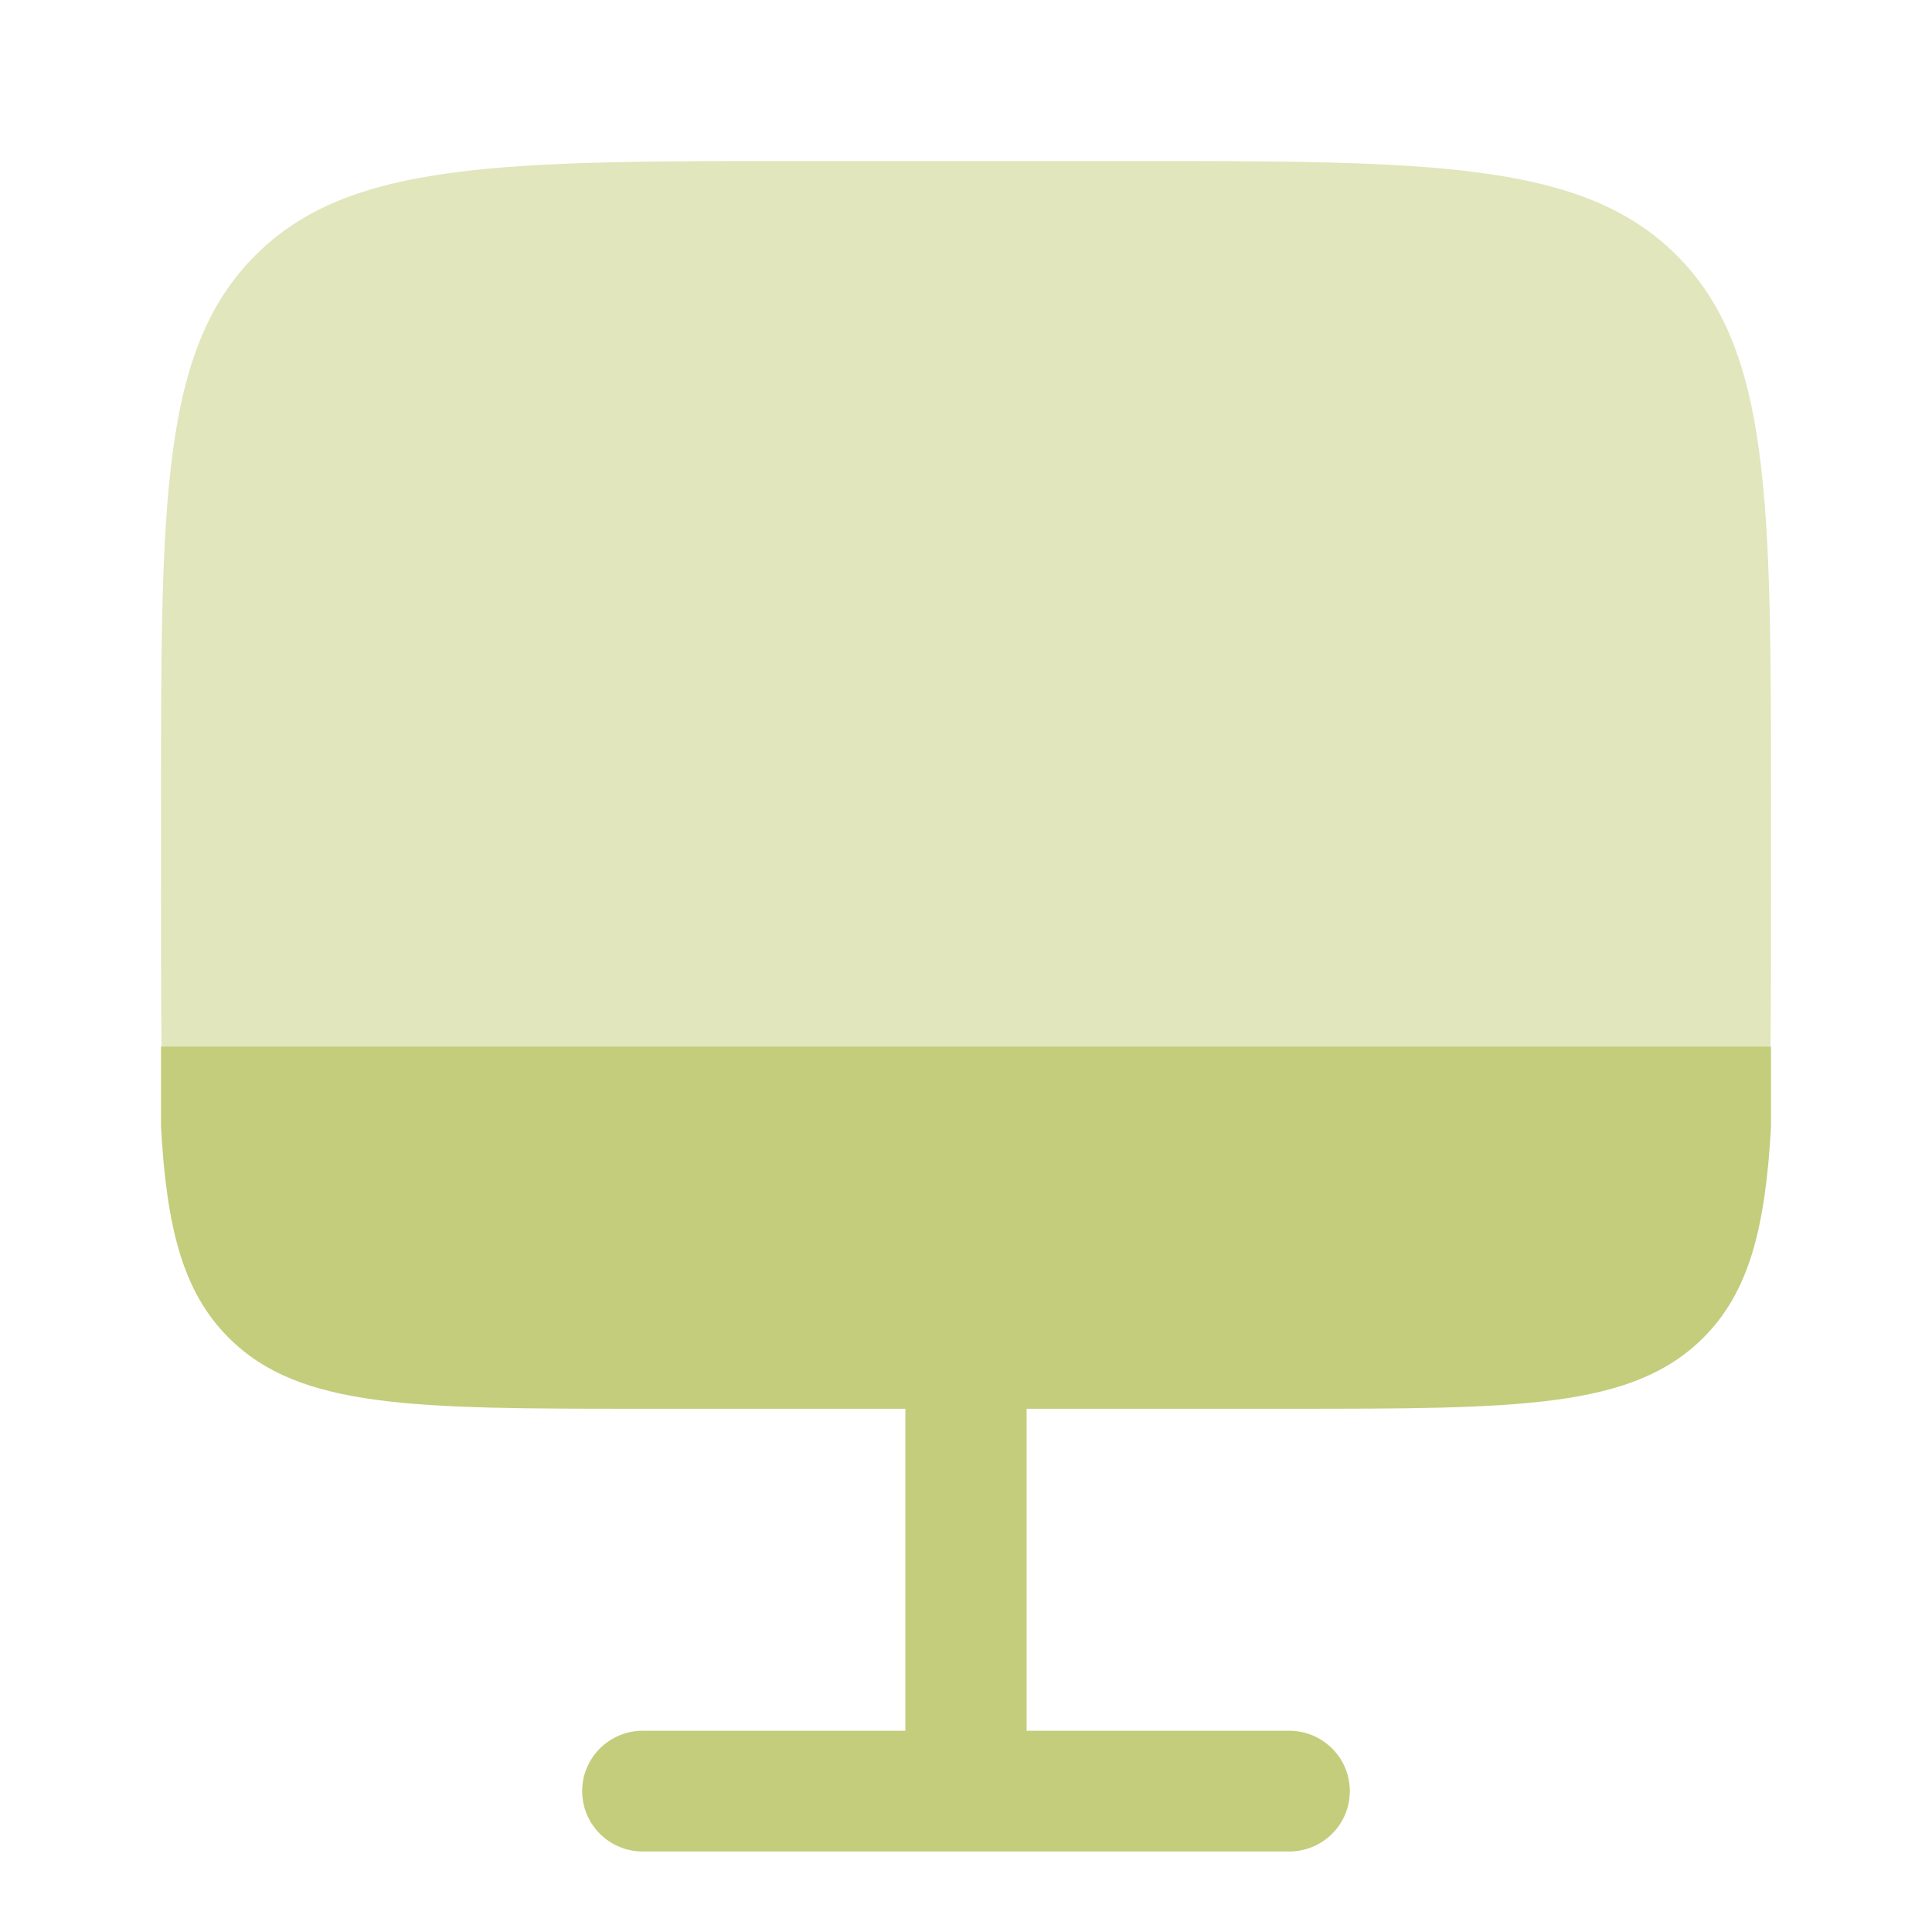
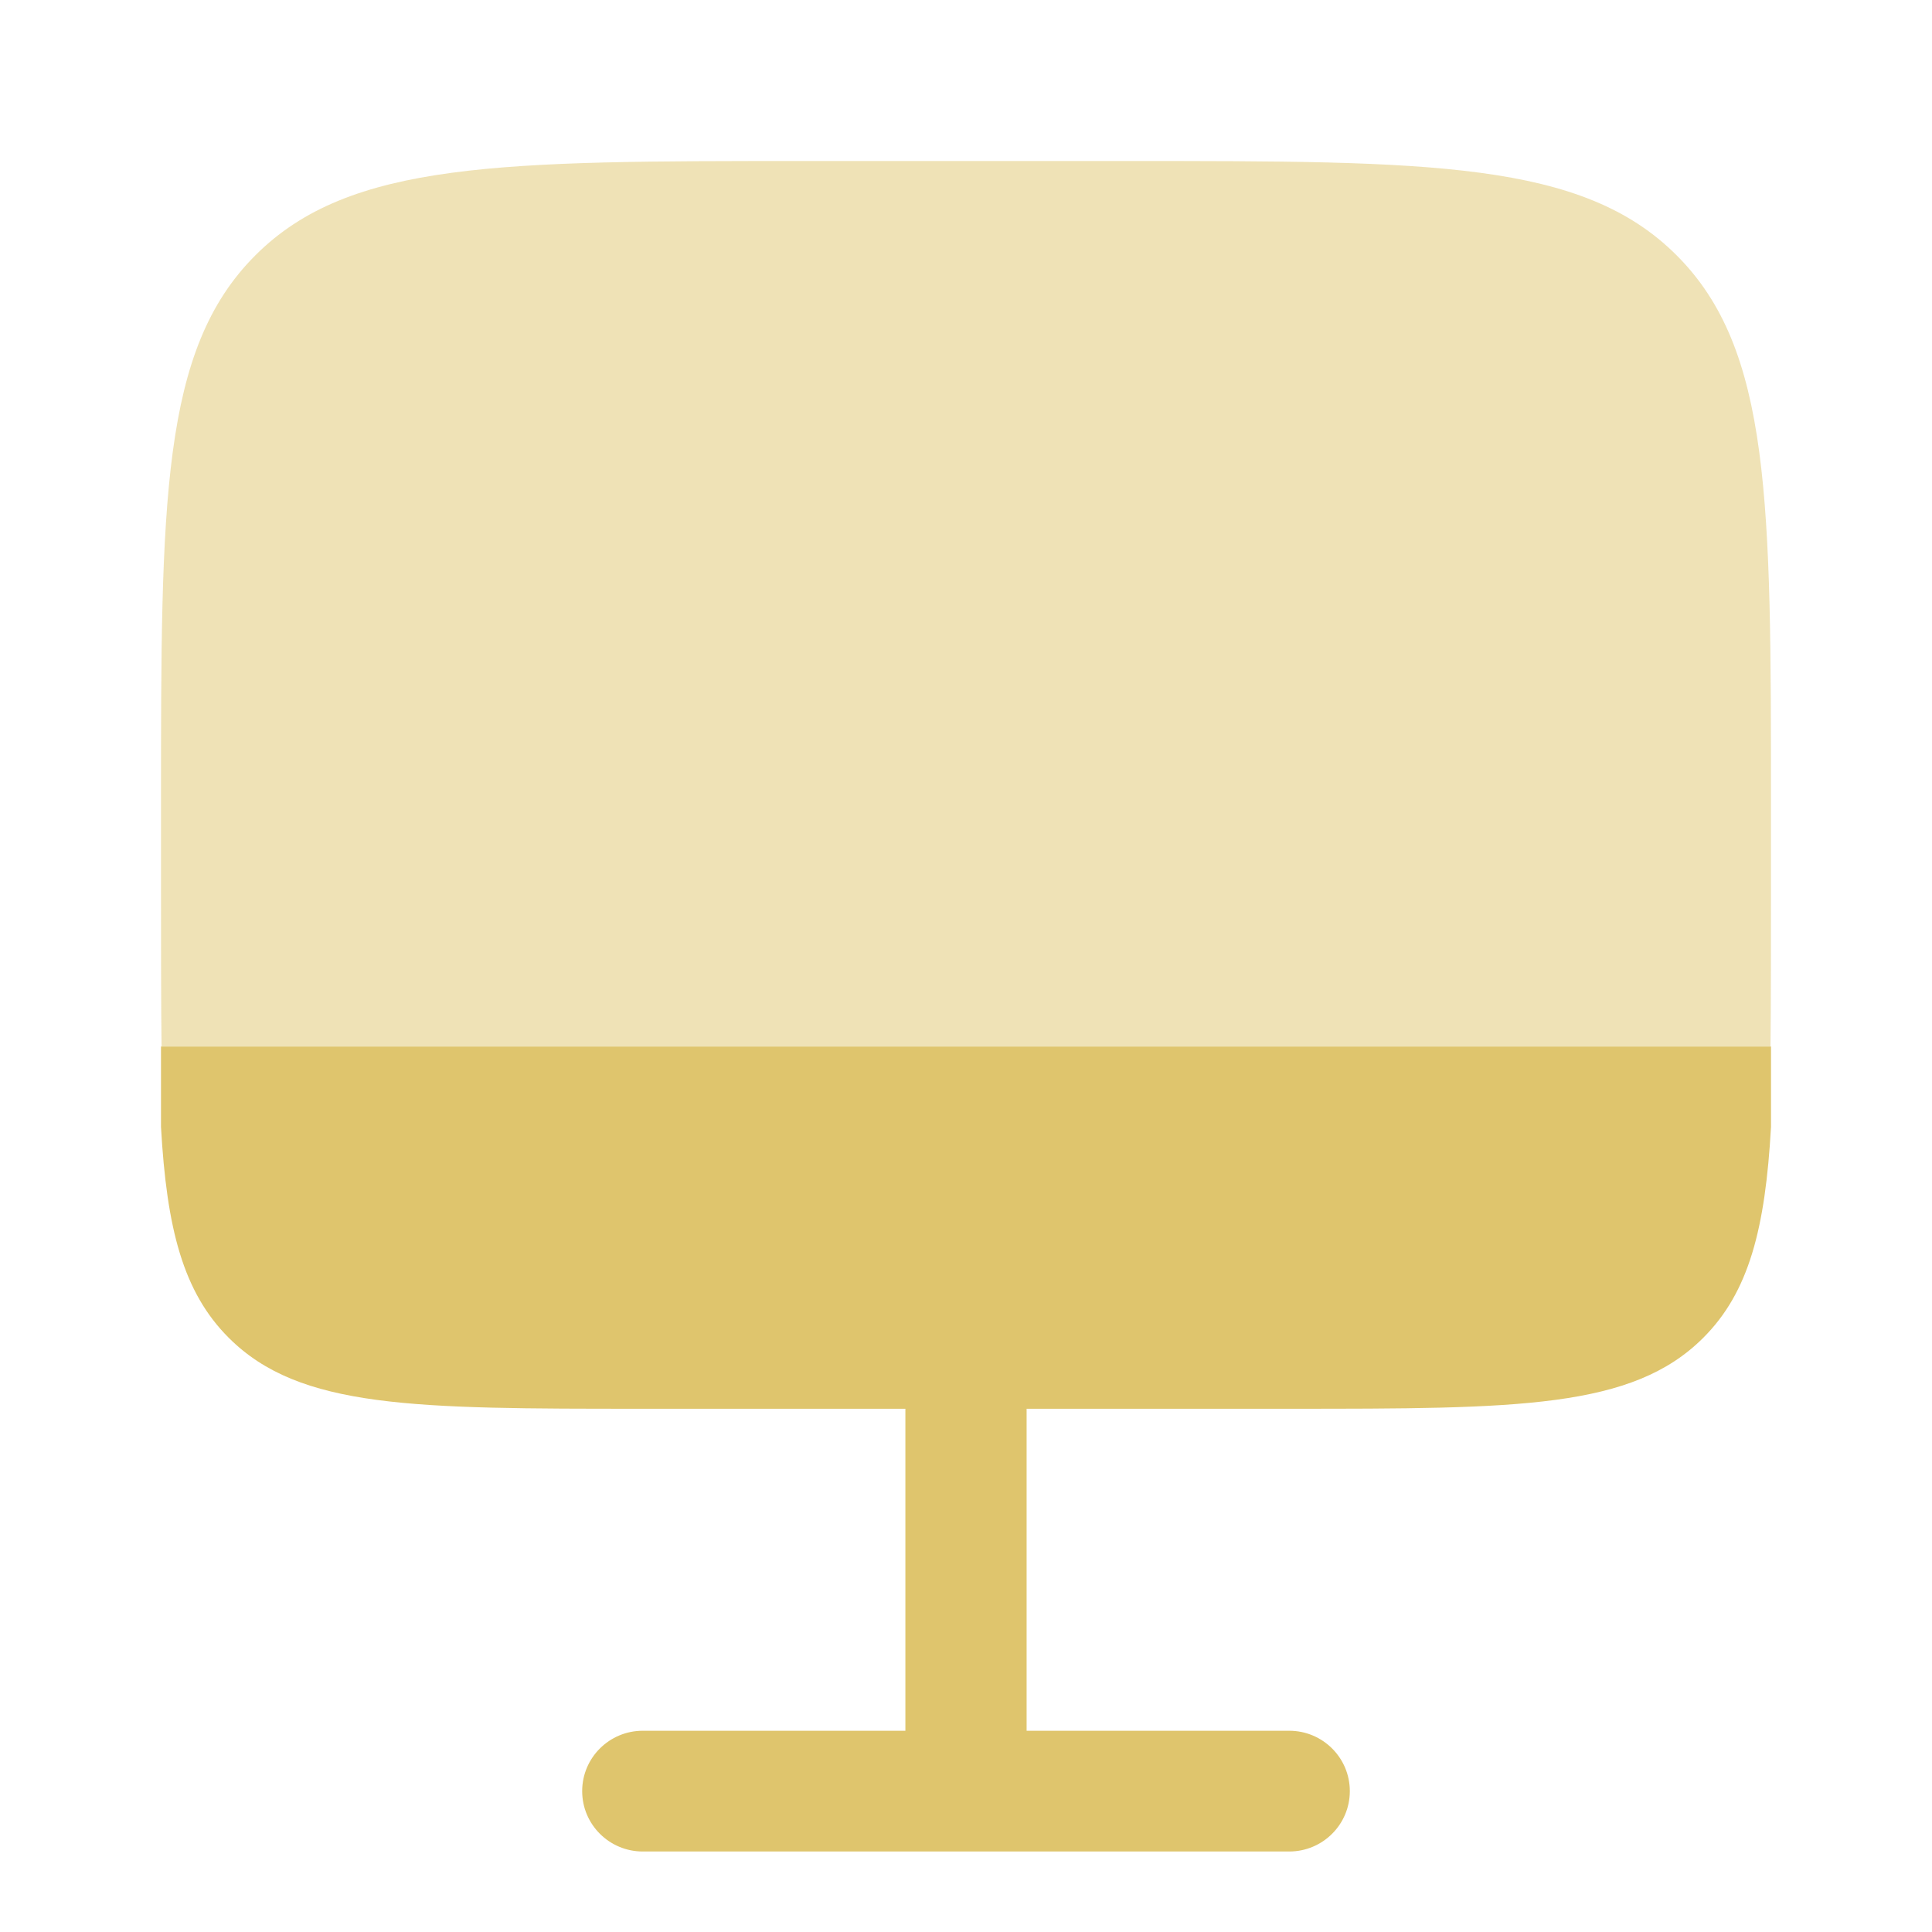
<svg xmlns="http://www.w3.org/2000/svg" width="800px" height="800px" viewBox="0 0 24 24" fill="none">
-   <path opacity="0.5" d="M10 2H14C17.771 2 19.657 2 20.828 3.172C22 4.343 22 6.229 22 10V11C22 11.552 22 12.549 21.994 13H2.007C2 12.549 2 11.552 2 11V10C2 6.229 2 4.343 3.172 3.172C4.343 2 6.229 2 10 2Z" fill="#c4cd7b" />
-   <path d="M7.985 17.5C5.145 17.5 3.726 17.5 2.844 16.621C2.272 16.052 2.071 15.258 2 14V13H22V14C21.929 15.258 21.728 16.052 21.156 16.621C20.274 17.5 18.855 17.5 16.015 17.5H12.753V21.5H16.015C16.431 21.5 16.768 21.836 16.768 22.25C16.768 22.664 16.431 23 16.015 23H7.985C7.569 23 7.232 22.664 7.232 22.25C7.232 21.836 7.569 21.5 7.985 21.5H11.247V17.5H7.985Z" fill="#c4cd7b" />
+   <path opacity="0.5" d="M10 2H14C17.771 2 19.657 2 20.828 3.172C22 4.343 22 6.229 22 10V11C22 11.552 22 12.549 21.994 13H2.007C2 12.549 2 11.552 2 11V10C2 6.229 2 4.343 3.172 3.172C4.343 2 6.229 2 10 2Z" fill="#dfc56d" />
+   <path d="M7.985 17.5C5.145 17.5 3.726 17.5 2.844 16.621C2.272 16.052 2.071 15.258 2 14V13H22V14C21.929 15.258 21.728 16.052 21.156 16.621C20.274 17.5 18.855 17.5 16.015 17.5H12.753V21.5H16.015C16.431 21.5 16.768 21.836 16.768 22.25C16.768 22.664 16.431 23 16.015 23H7.985C7.569 23 7.232 22.664 7.232 22.25C7.232 21.836 7.569 21.5 7.985 21.5H11.247V17.5H7.985Z" fill="#dfc56d" />
</svg>
